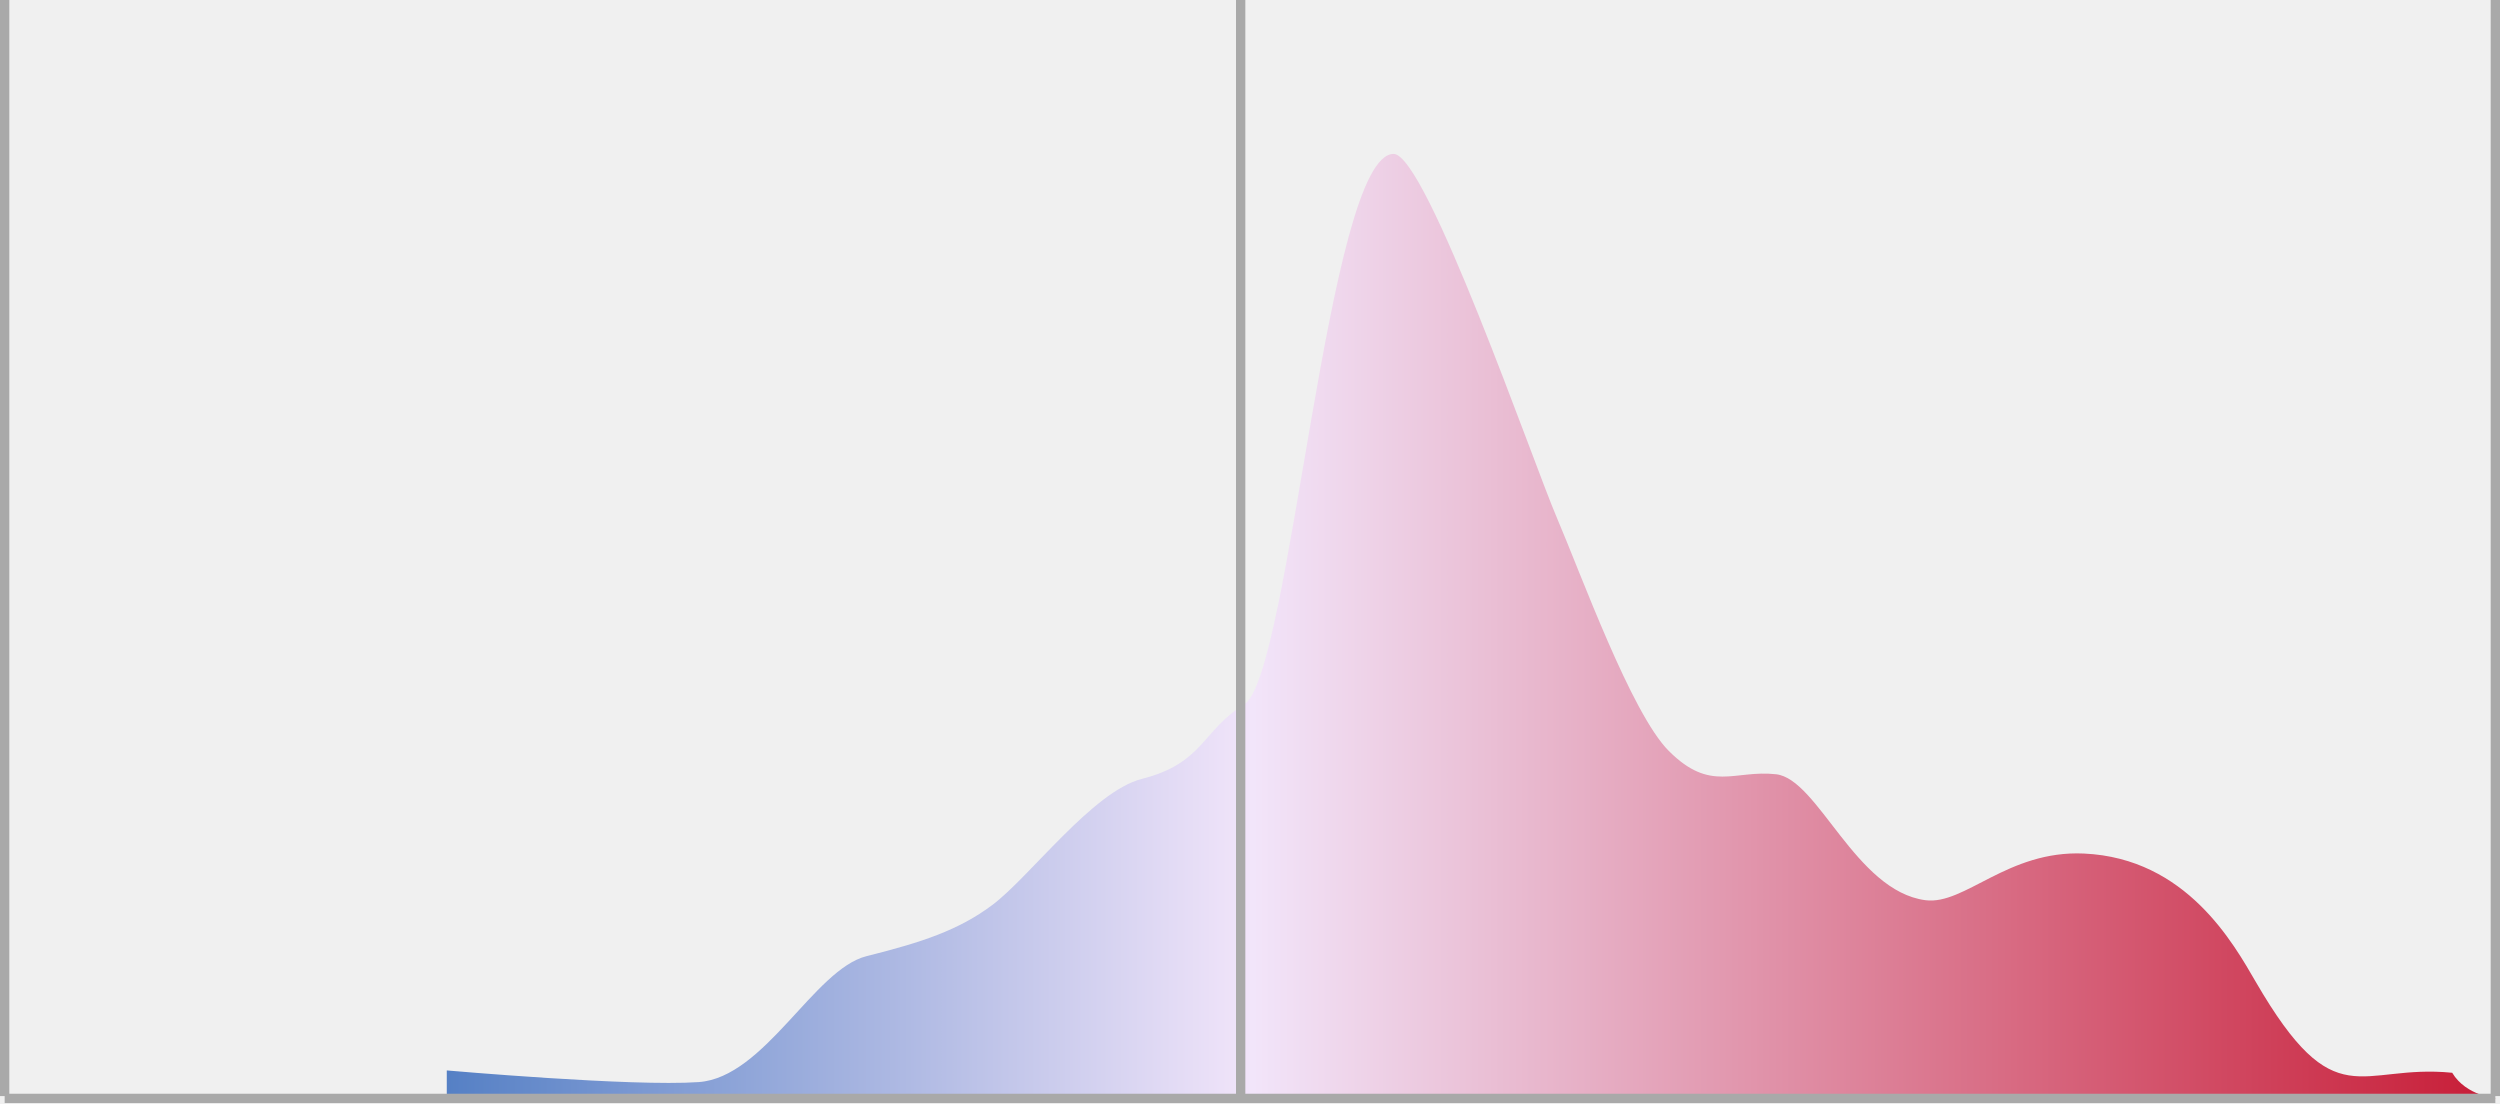
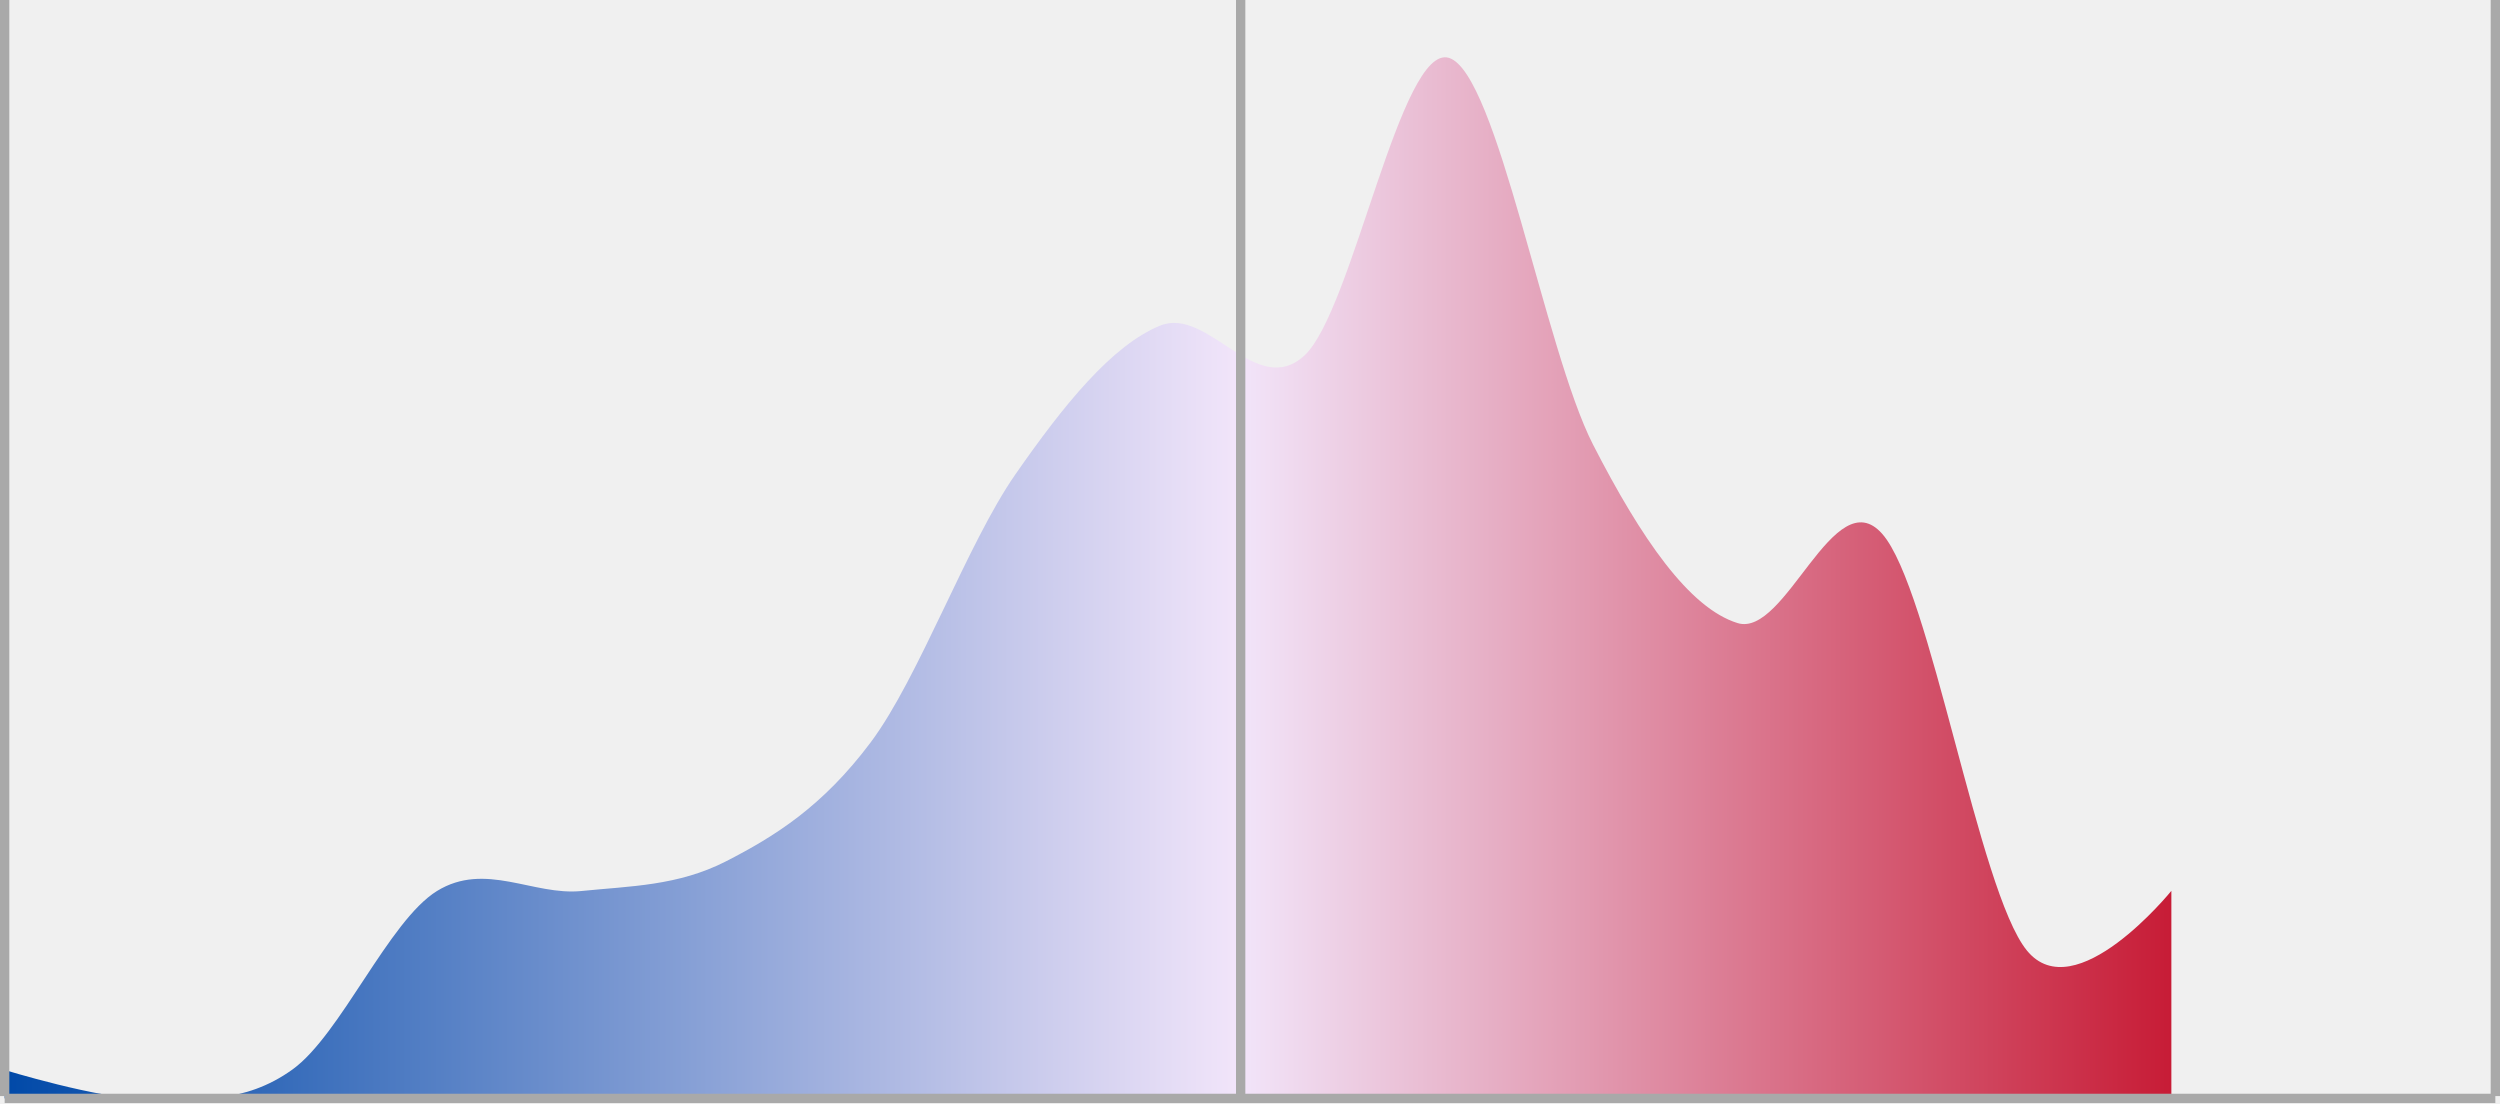
<svg xmlns="http://www.w3.org/2000/svg" xmlns:xlink="http://www.w3.org/1999/xlink" viewBox="0 0 536 236.5">
  <defs>
    <style>.cls-1{fill:#fff;stroke:#a9a9a9;stroke-miterlimit:10;stroke-width:2px;}.cls-2{fill:url(#linear-gradient);}</style>
-     <linearGradient id="linear-gradient" x1="1.81" y1="134.25" x2="535.26" y2="134.25" gradientUnits="userSpaceOnUse">
+     <linearGradient id="linear-gradient" x1="0.92" y1="124.3" x2="465.54" y2="124.3" gradientUnits="userSpaceOnUse">
      <stop offset="0" stop-color="#0049a8" />
-       <stop offset="0.5" stop-color="#f2e5fa" />
+       <stop offset="0.57" stop-color="#f2e5fa" />
      <stop offset="1" stop-color="#c71c36" />
    </linearGradient>
    <symbol id="Hashmarks" data-name="Hashmarks" viewBox="0 0 536 236.5">
      <line class="cls-1" x1="535" x2="535" y2="235" />
      <line class="cls-1" x1="266" x2="266" y2="235" />
      <line class="cls-1" x1="1" x2="1" y2="235" />
      <line class="cls-1" x1="1" y1="235.5" x2="535" y2="235.5" />
    </symbol>
  </defs>
  <g id="Layer_2" data-name="Layer 2">
-     <g id="Final_Items" data-name="Final Items">
+     <g id="Final_Items_PLAN" data-name="Final Items PLAN">
      <g id="statesenate_eg_plan_curve">
-         <path id="statehouse_eg_plan_curve" class="cls-2" d="M95.79,229.5s39.82,3.5,54,2.5,24.74-24.18,36-27c12-3,19.8-5.6,27-11,8-6,21.52-24.33,32-27,13.29-3.38,12.82-10.29,22-16,9.88-6.15,17.83-118,32-118,7,0,29.86,66,35,78s15.95,41.95,24,50c9,9,14,4,23,5s17,25,32,27c8.43,1.12,17.65-10.74,34-10,22,1,32.09,19.34,36.84,27.5C500.75,240,505.75,228,525.75,230c3,5,9.51,5.5,9.51,5.5H95.79Z" />
-         <use id="Hashmarks-3" data-name="Hashmarks" width="536" height="236.5" xlink:href="#Hashmarks" />
+         <path id="statesenate_eg_plan_curve_2020" class="cls-2" d="M.92,229.31,1,235.5l464.54.82V191s-20.65,25.52-31,12.76-20.65-77.61-31-89.31-20.65,22.33-31,19.14-20.65-18.08-31-38.28S321,15.6,310.66,12.41,290,66.64,279.69,76.2s-20.65-10.63-31-6.37-20.64,17-31,31.89-20.65,43.59-31,57.42-20.65,20.2-31,25.51-20.65,5.32-31,6.38-20.65-6.38-31,0-20.65,30.84-31,38.28-20.65,6.38-31,6.38-31-6.38-31-6.38" />
+         <use width="536" height="236.5" xlink:href="#Hashmarks" />
      </g>
    </g>
  </g>
</svg>
